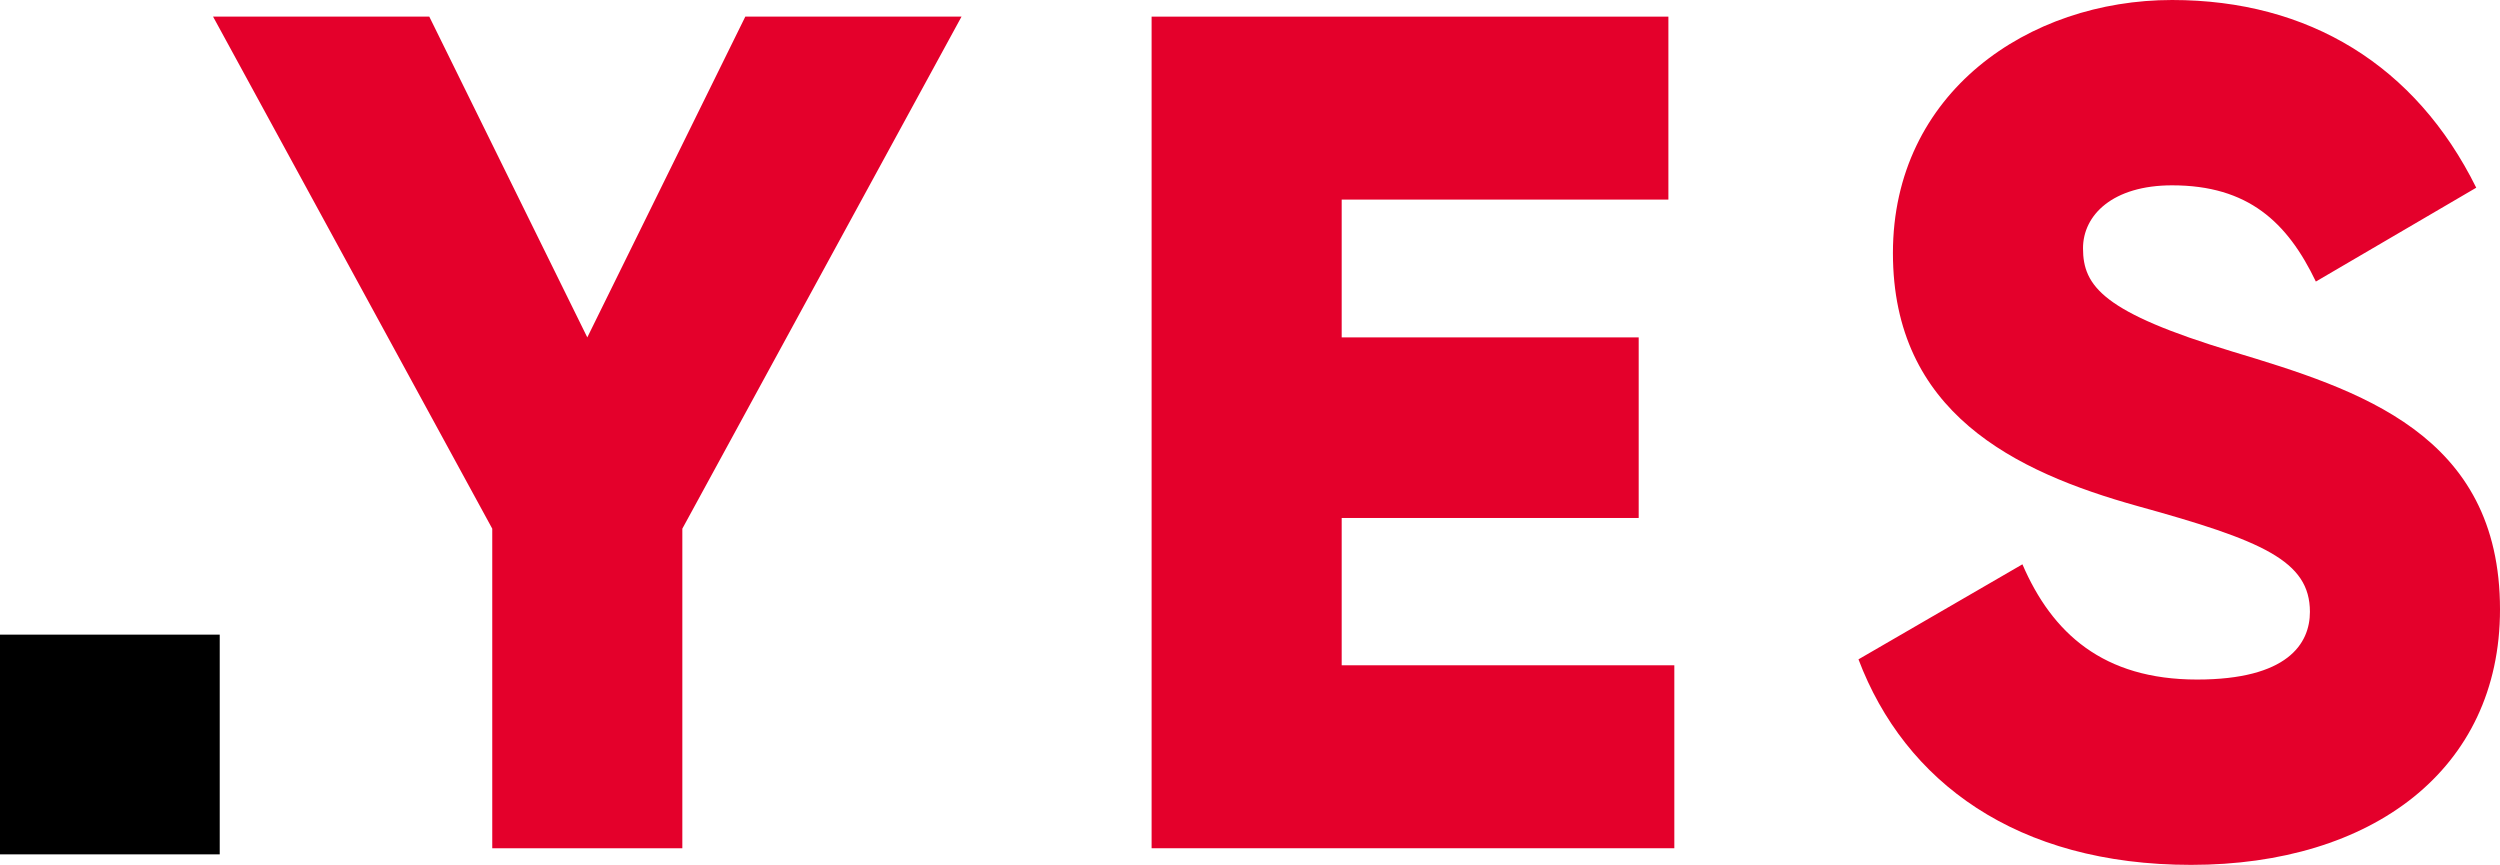
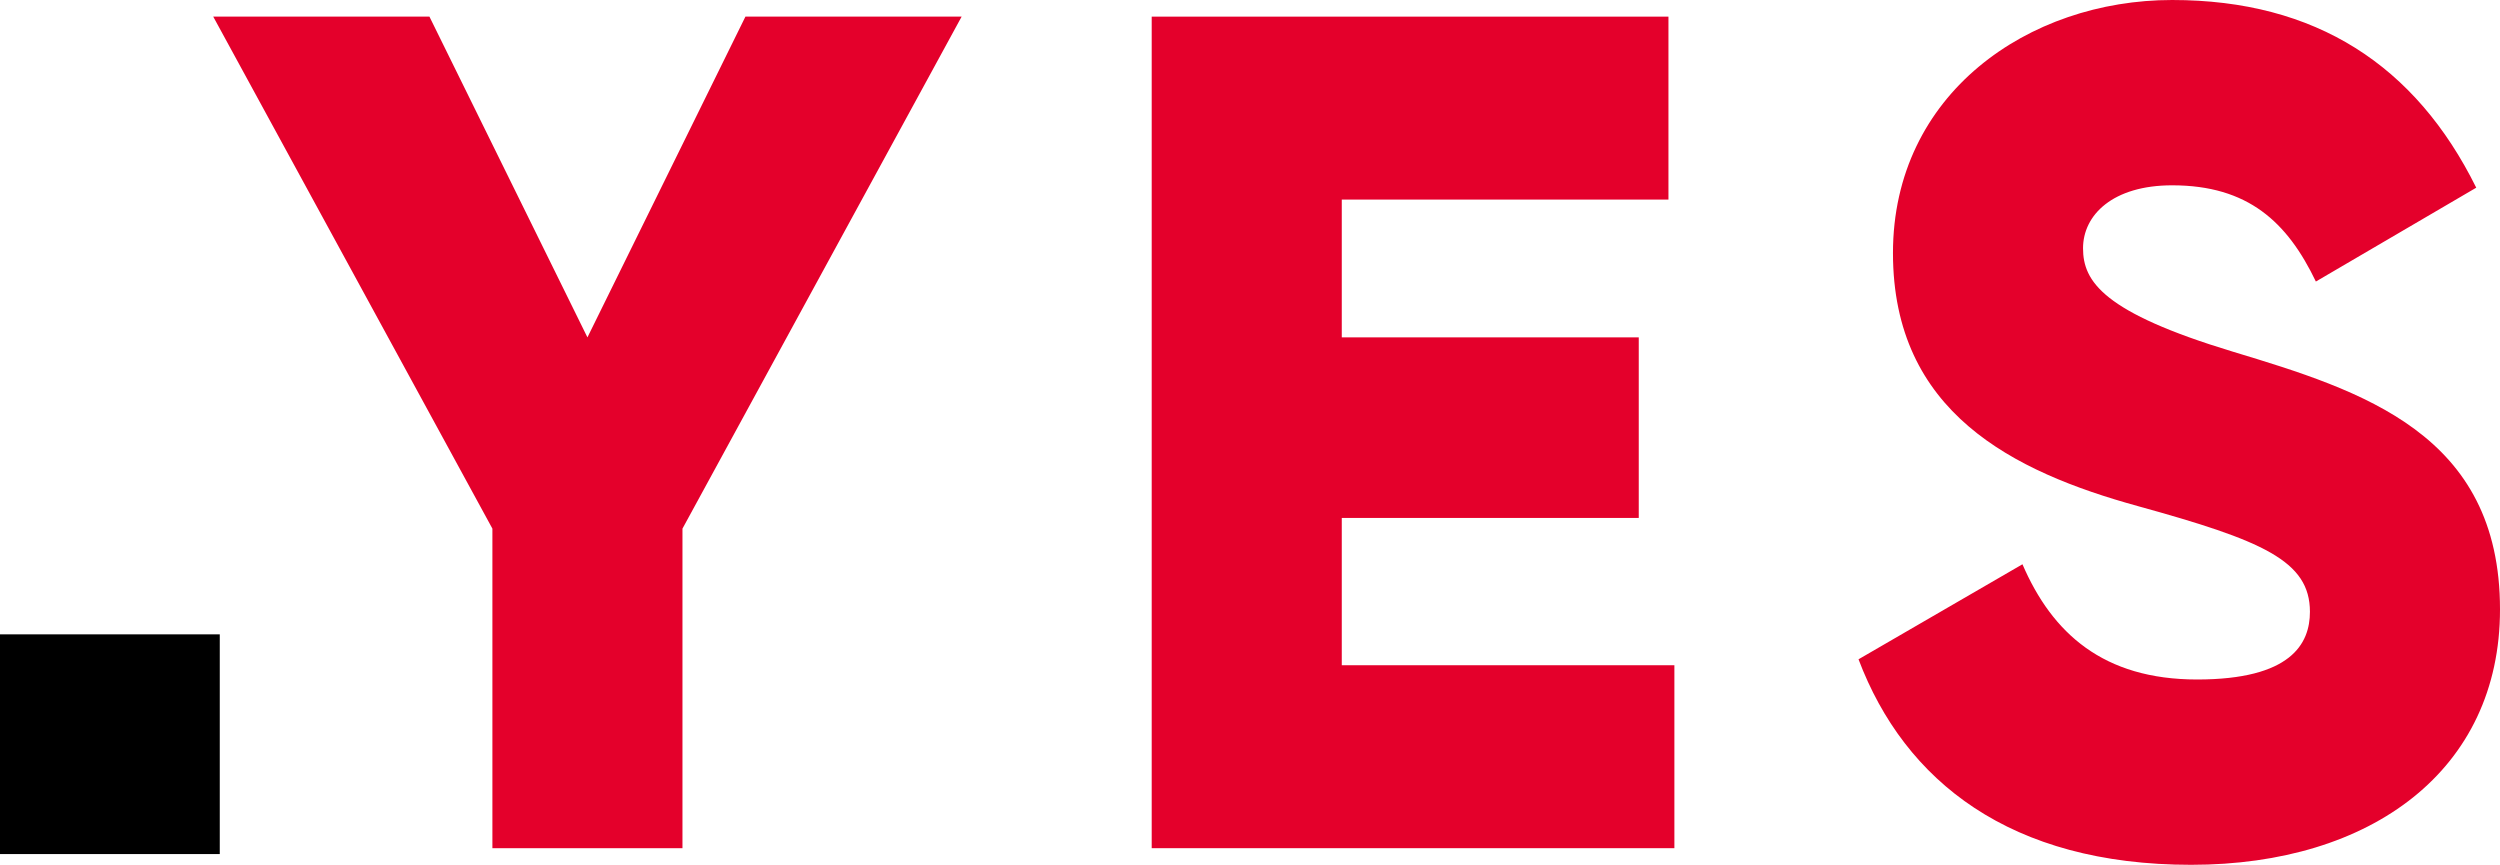
- <svg xmlns="http://www.w3.org/2000/svg" viewBox="0 0 420.87 145.6">
-   <defs>
-     <style>.cls-1{fill:#e4002b;}</style>
-   </defs>
+ <svg xmlns="http://www.w3.org/2000/svg" viewBox="0 0 420.9 145.6">
  <g id="Слой_2" data-name="Слой 2">
    <g id="Слой_1-2" data-name="Слой 1">
-       <path class="cls-1" d="M114.87,89v53.8h-32V89l-47-86.2h36.4l26.6,54,26.6-54h36.4Z" />
-       <path class="cls-1" d="M281.87,112v30.8h-88V2.8h87V33.6h-55V56.8h50V87.2h-50V112Z" />
-       <path class="cls-1" d="M312.87,111l27.6-16c5,11.6,13.6,19.4,29.4,19.4,15.2,0,19-6,19-11.4,0-8.6-8-12-29-17.8-20.8-5.8-41.2-15.8-41.2-42.6,0-27,22.8-42.6,47-42.6,23,0,41,11,51.2,31.6l-27,15.8c-4.8-10-11.4-16.2-24.2-16.2-10,0-15,5-15,10.6,0,6.4,3.4,10.8,25.2,17.4,21.2,6.4,45,13.8,45,43.4,0,27-21.6,43-52,43C339.47,145.6,320.67,131.6,312.87,111Z" />
-       <rect y="106.84" width="36.99" height="36.99" />
+       <path d="M114.9,89v53.8h-32V89L35.9,2.8H72.3l26.6,54,26.6-54h36.4Z" fill="#e4002b" />
+       <path d="M281.9,112v30.8h-88V2.8h87V33.6h-55V56.8h50V87.2h-50V112Z" fill="#e4002b" />
+       <path d="M312.9,111l27.6-16c5,11.6,13.6,19.4,29.4,19.4s19-6,19-11.4c0-8.6-8-12-29-17.8s-41.2-15.8-41.2-42.6S341.5,0,365.7,0s41,11,51.2,31.6l-27,15.8c-4.8-10-11.4-16.2-24.2-16.2-10,0-15,5-15,10.6s3.4,10.8,25.2,17.4,45,13.8,45,43.4c0,27-21.6,43-52,43S320.7,131.6,312.9,111Z" fill="#e4002b" />
+       <rect y="106.8" width="37" height="36.99" />
    </g>
  </g>
</svg>
